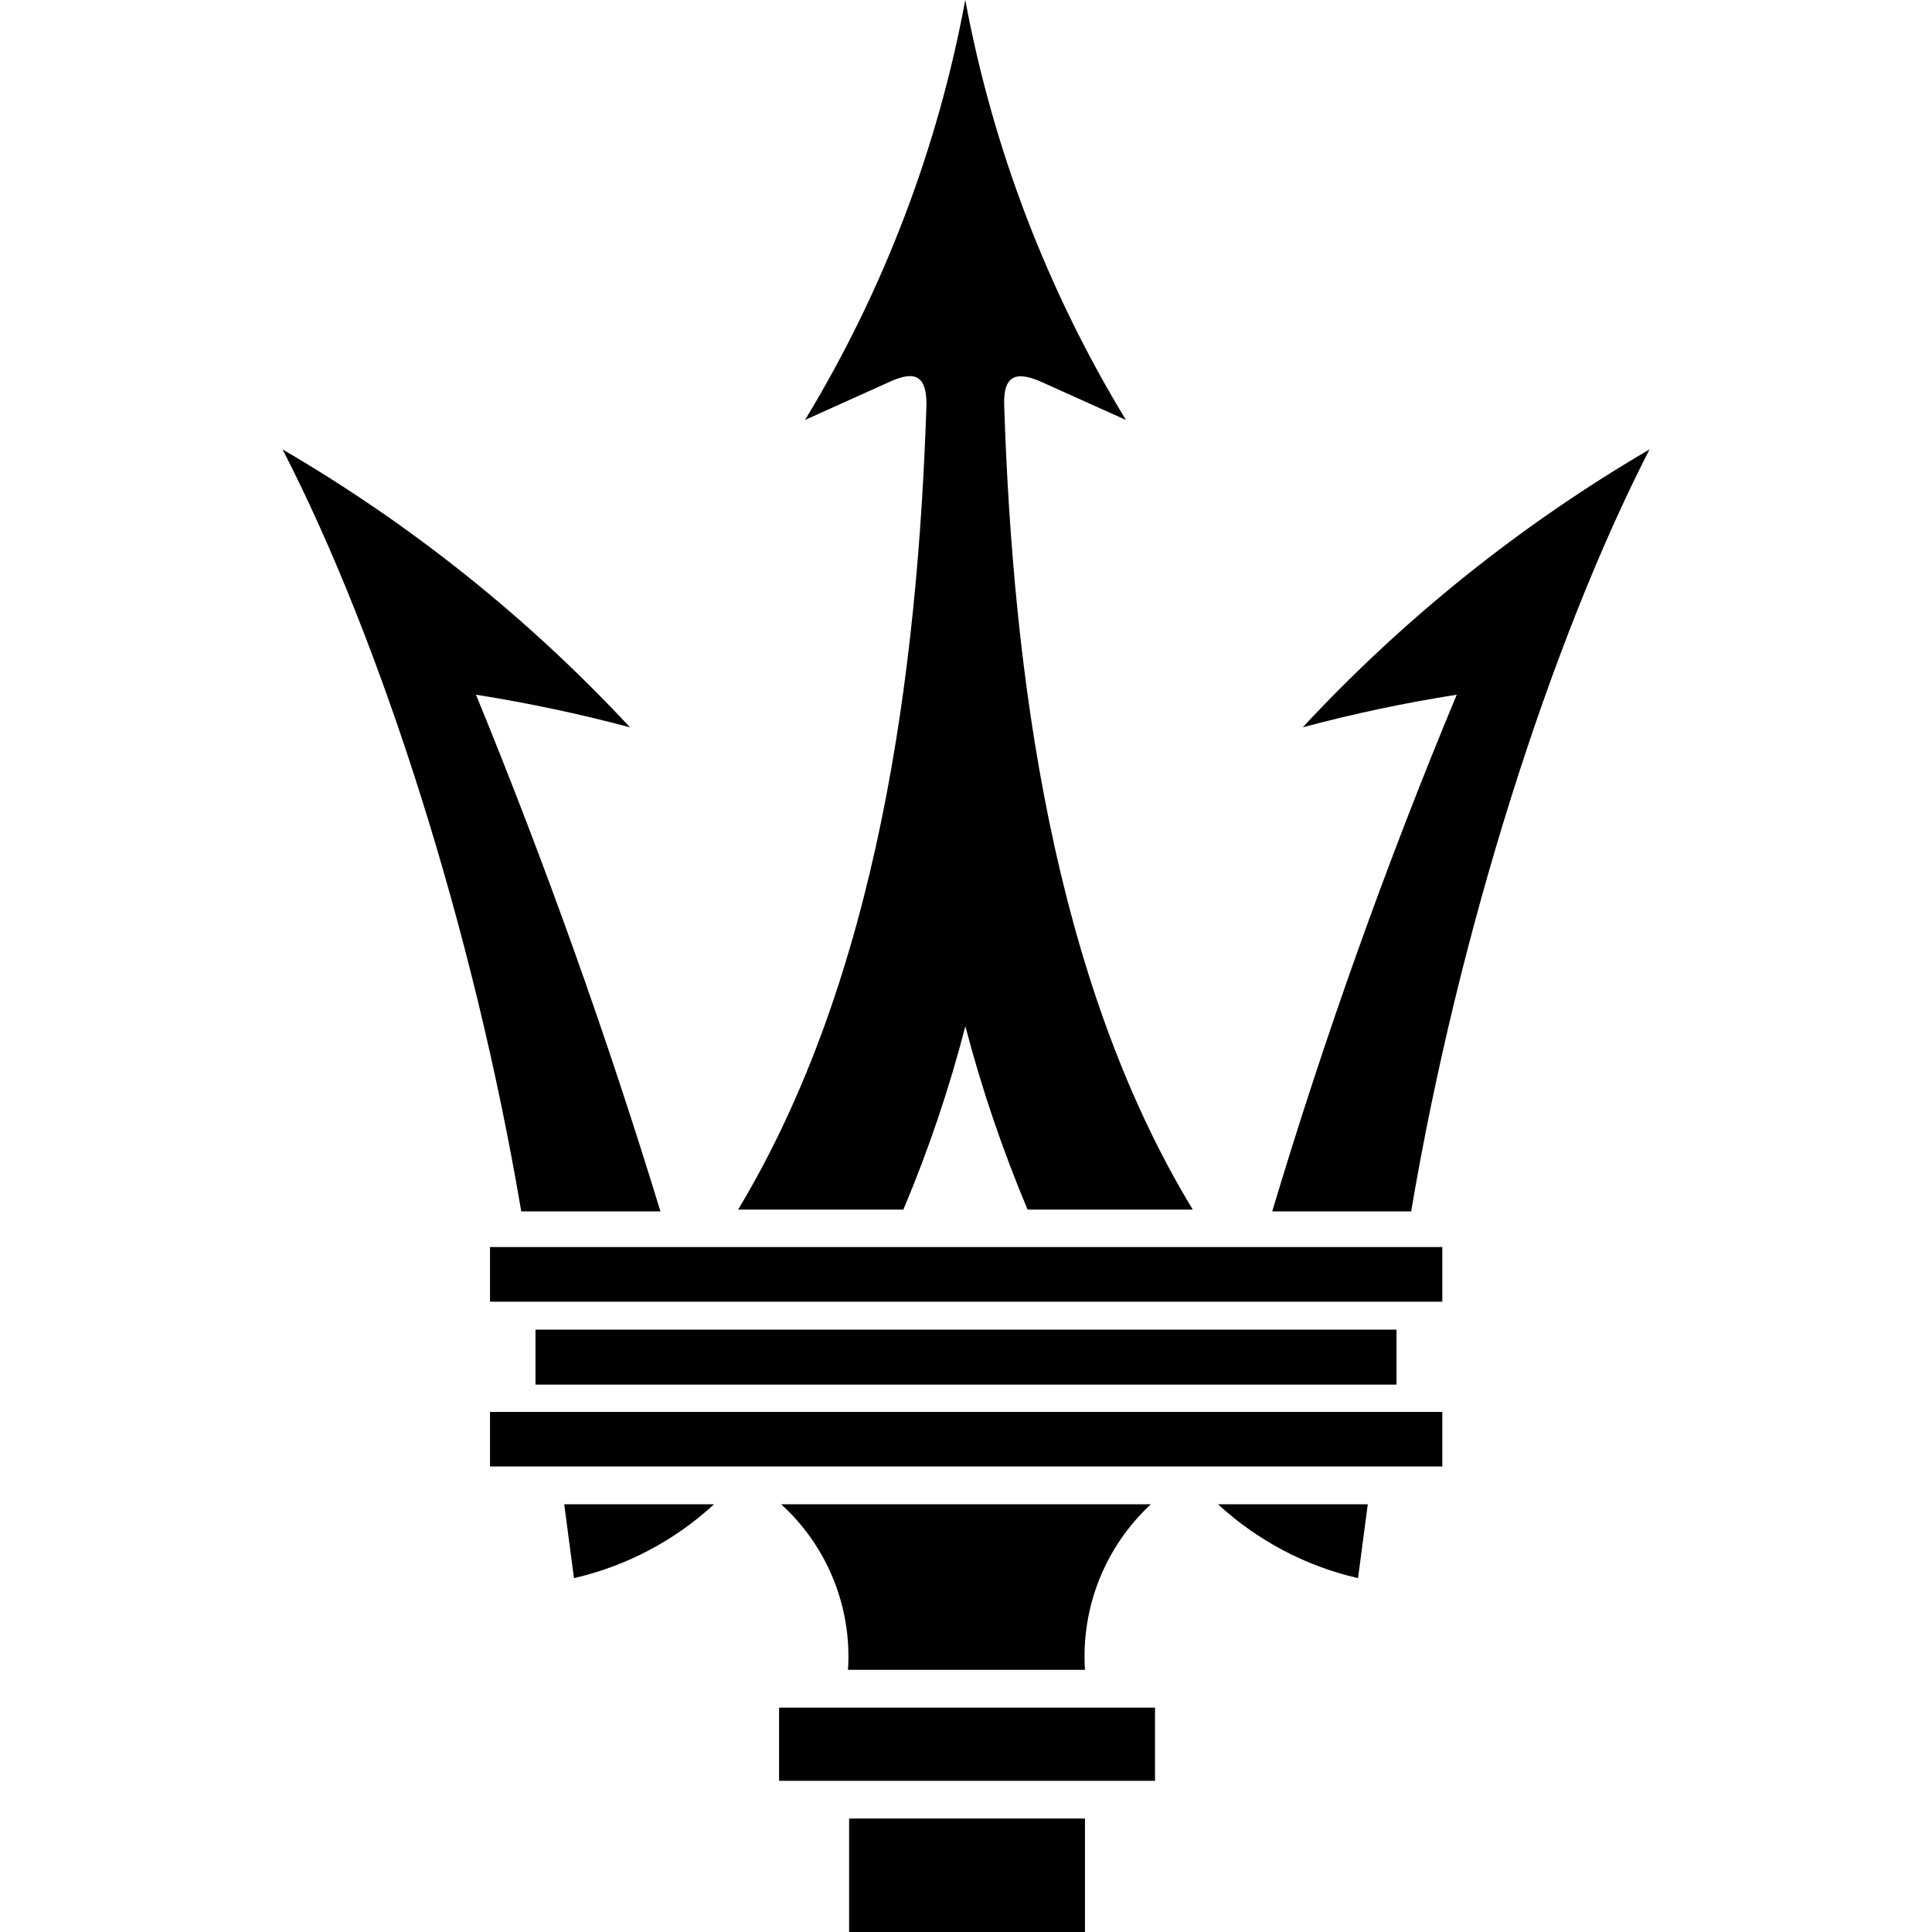
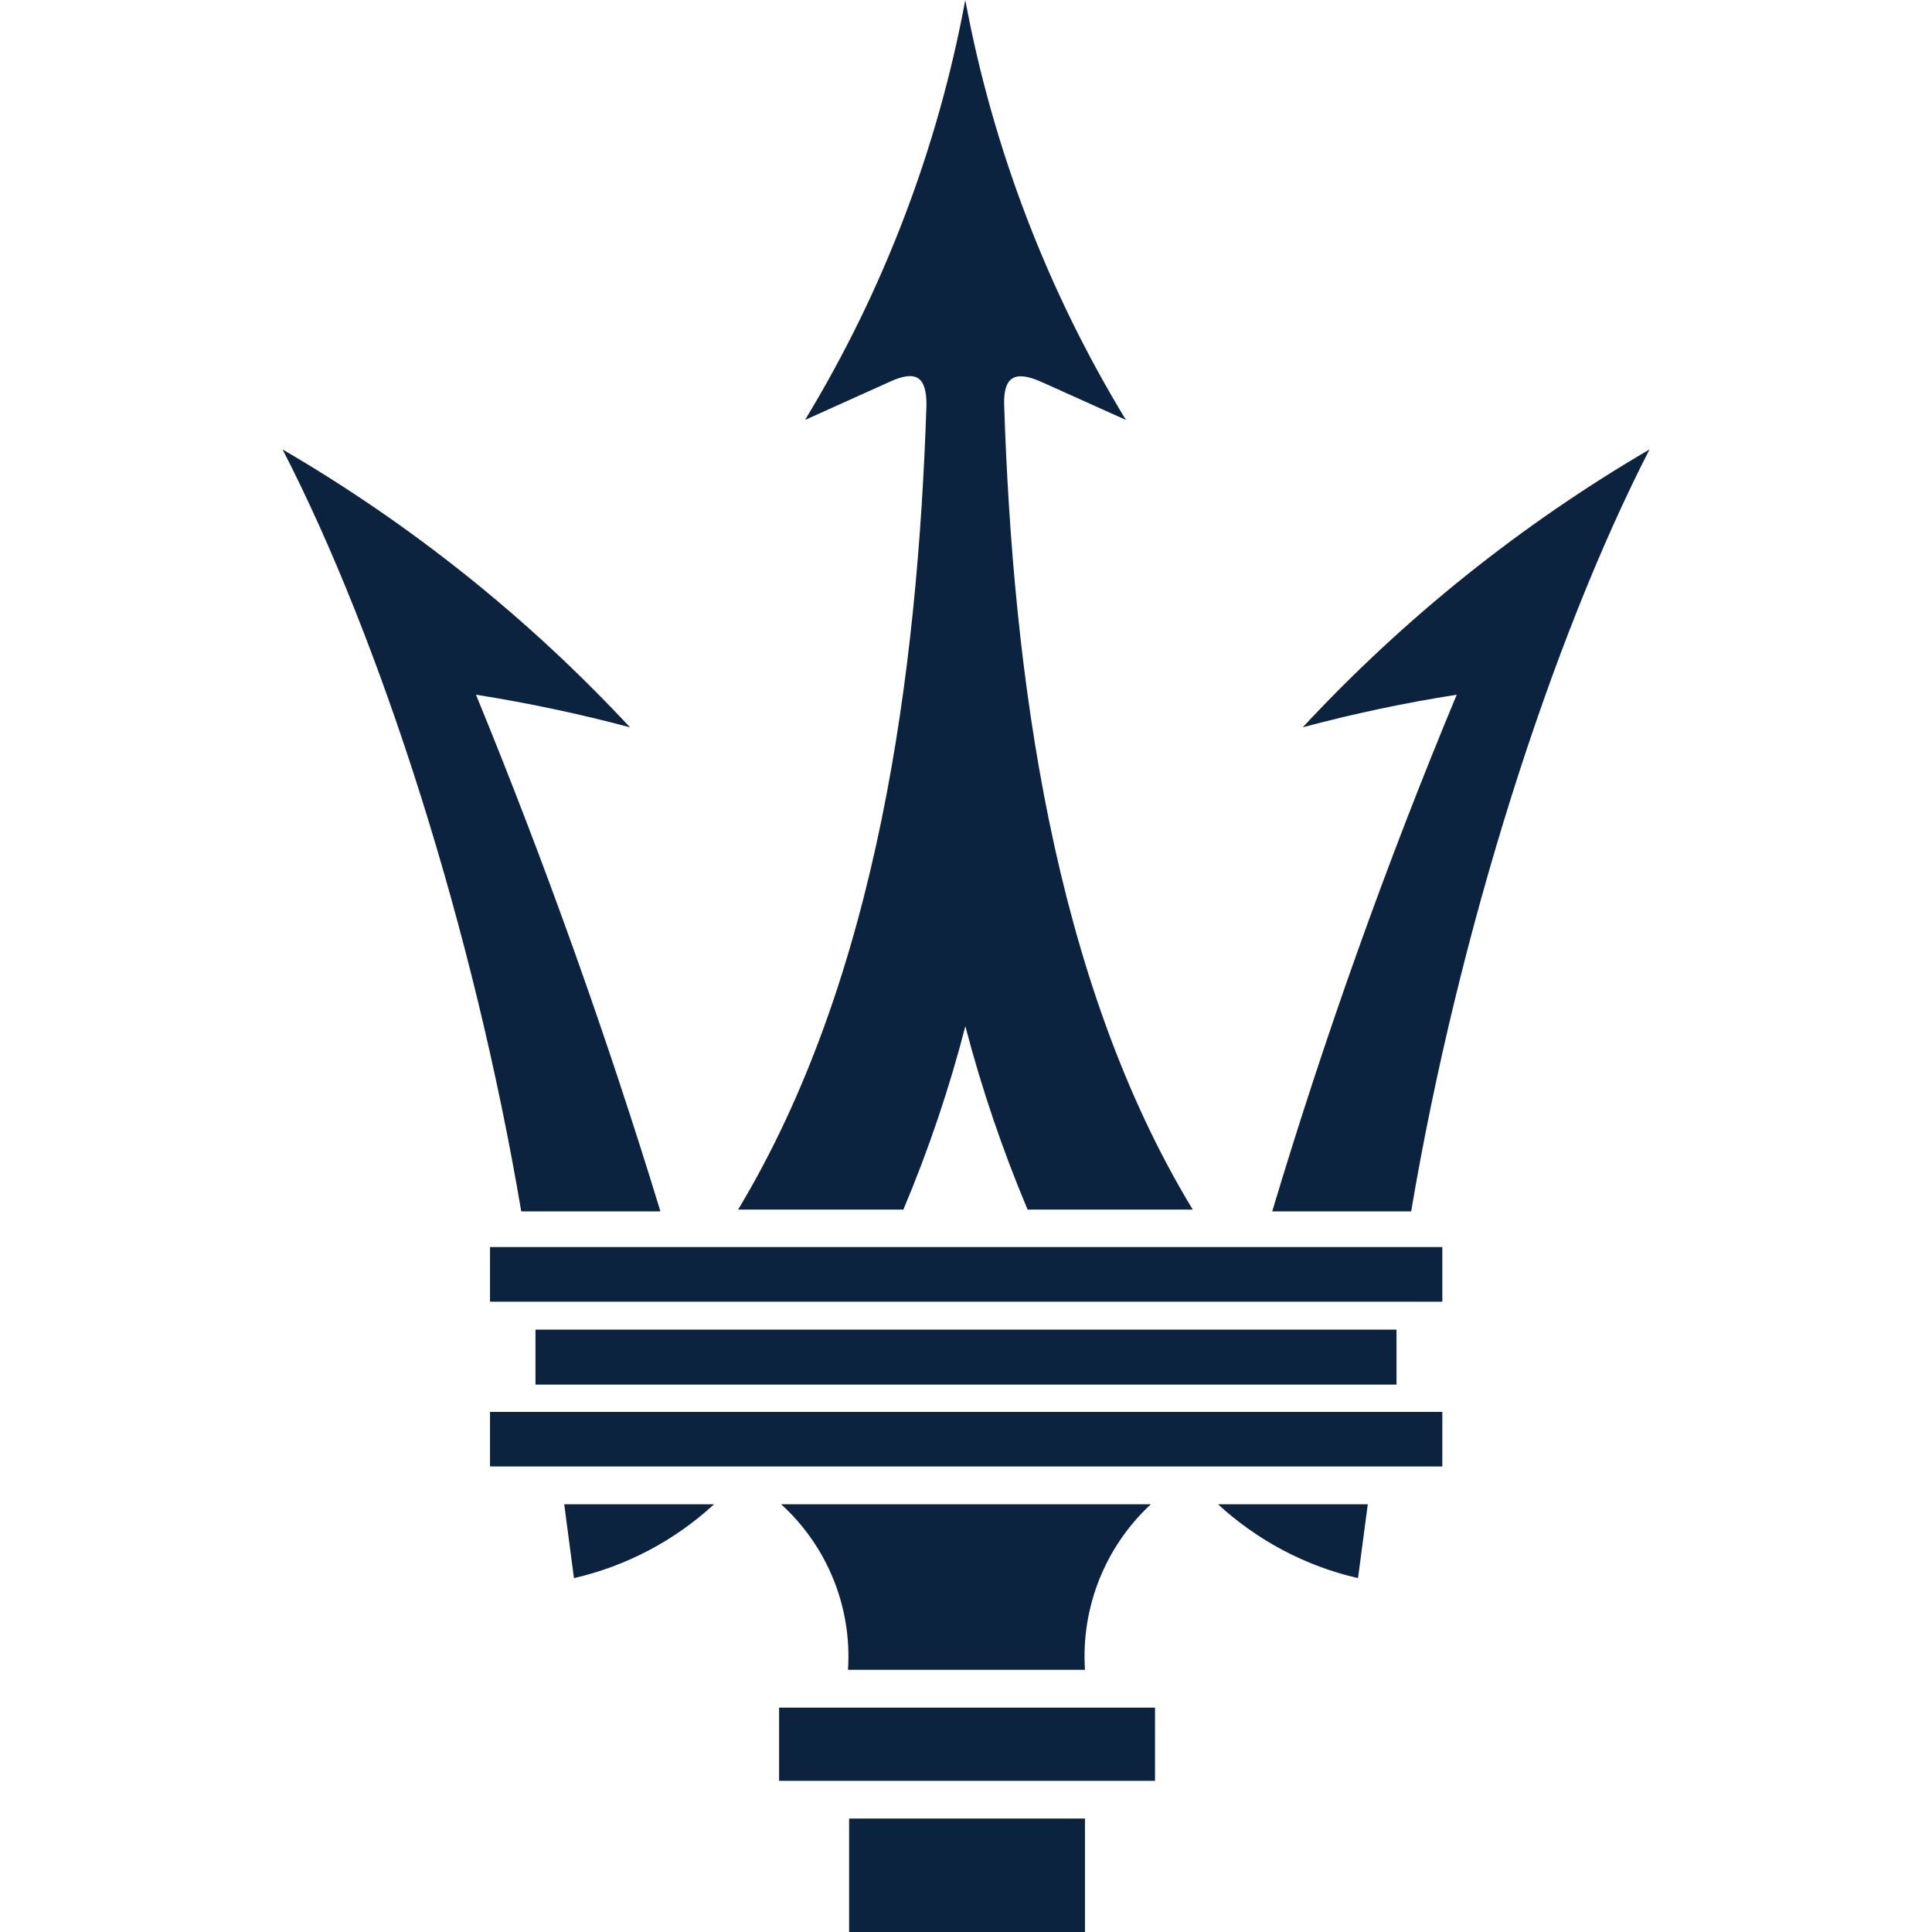
- <svg xmlns="http://www.w3.org/2000/svg" role="img" viewBox="0 0 24 24">
+ <svg xmlns="http://www.w3.org/2000/svg" fill="#0C2340" role="img" viewBox="0 0 24 24">
  <path d="M9.678 21.213h4.67v.909h-4.67v-.909zm.87 2.787h2.93v-1.409h-2.93V24zm-.844-5.313c.575.523.881 1.28.83 2.056h2.944a2.575 2.575 0 0 1 .818-2.056H9.704zm-3.052-2.17v.683h10.696v-.683H6.652zm.478 3.087a3.833 3.833 0 0 0 1.74-.917H7.009l.121.917zm9.74 0l.121-.917h-1.86c.49.451 1.089.768 1.739.917zm-8.666-4.556A73.645 73.645 0 0 0 5.913 8.63c.644.102 1.283.237 1.913.405A18.885 18.885 0 0 0 3.51 5.583c1.226 2.378 2.378 5.987 2.965 9.465h1.73zm9.326 0c.587-3.478 1.74-7.087 2.961-9.465a18.877 18.877 0 0 0-4.308 3.452c.63-.169 1.268-.304 1.913-.405a65.966 65.966 0 0 0-2.292 6.418h1.726zM6.087 16.17h11.83v-.679H6.087v.679zm5.135-1.144c.312-.74.569-1.5.77-2.278.203.777.462 1.538.773 2.278h2.052c-1.743-2.87-2.234-6.665-2.343-10-.009-.343.13-.43.46-.283l1.053.474A15.501 15.501 0 0 1 11.991 0 15.494 15.494 0 0 1 10 5.217l1.052-.474c.33-.152.457-.06.457.283-.109 3.313-.6 7.109-2.34 10h2.053zm-5.135 3.191h11.83v-.678H6.087v.678z" />
</svg>
